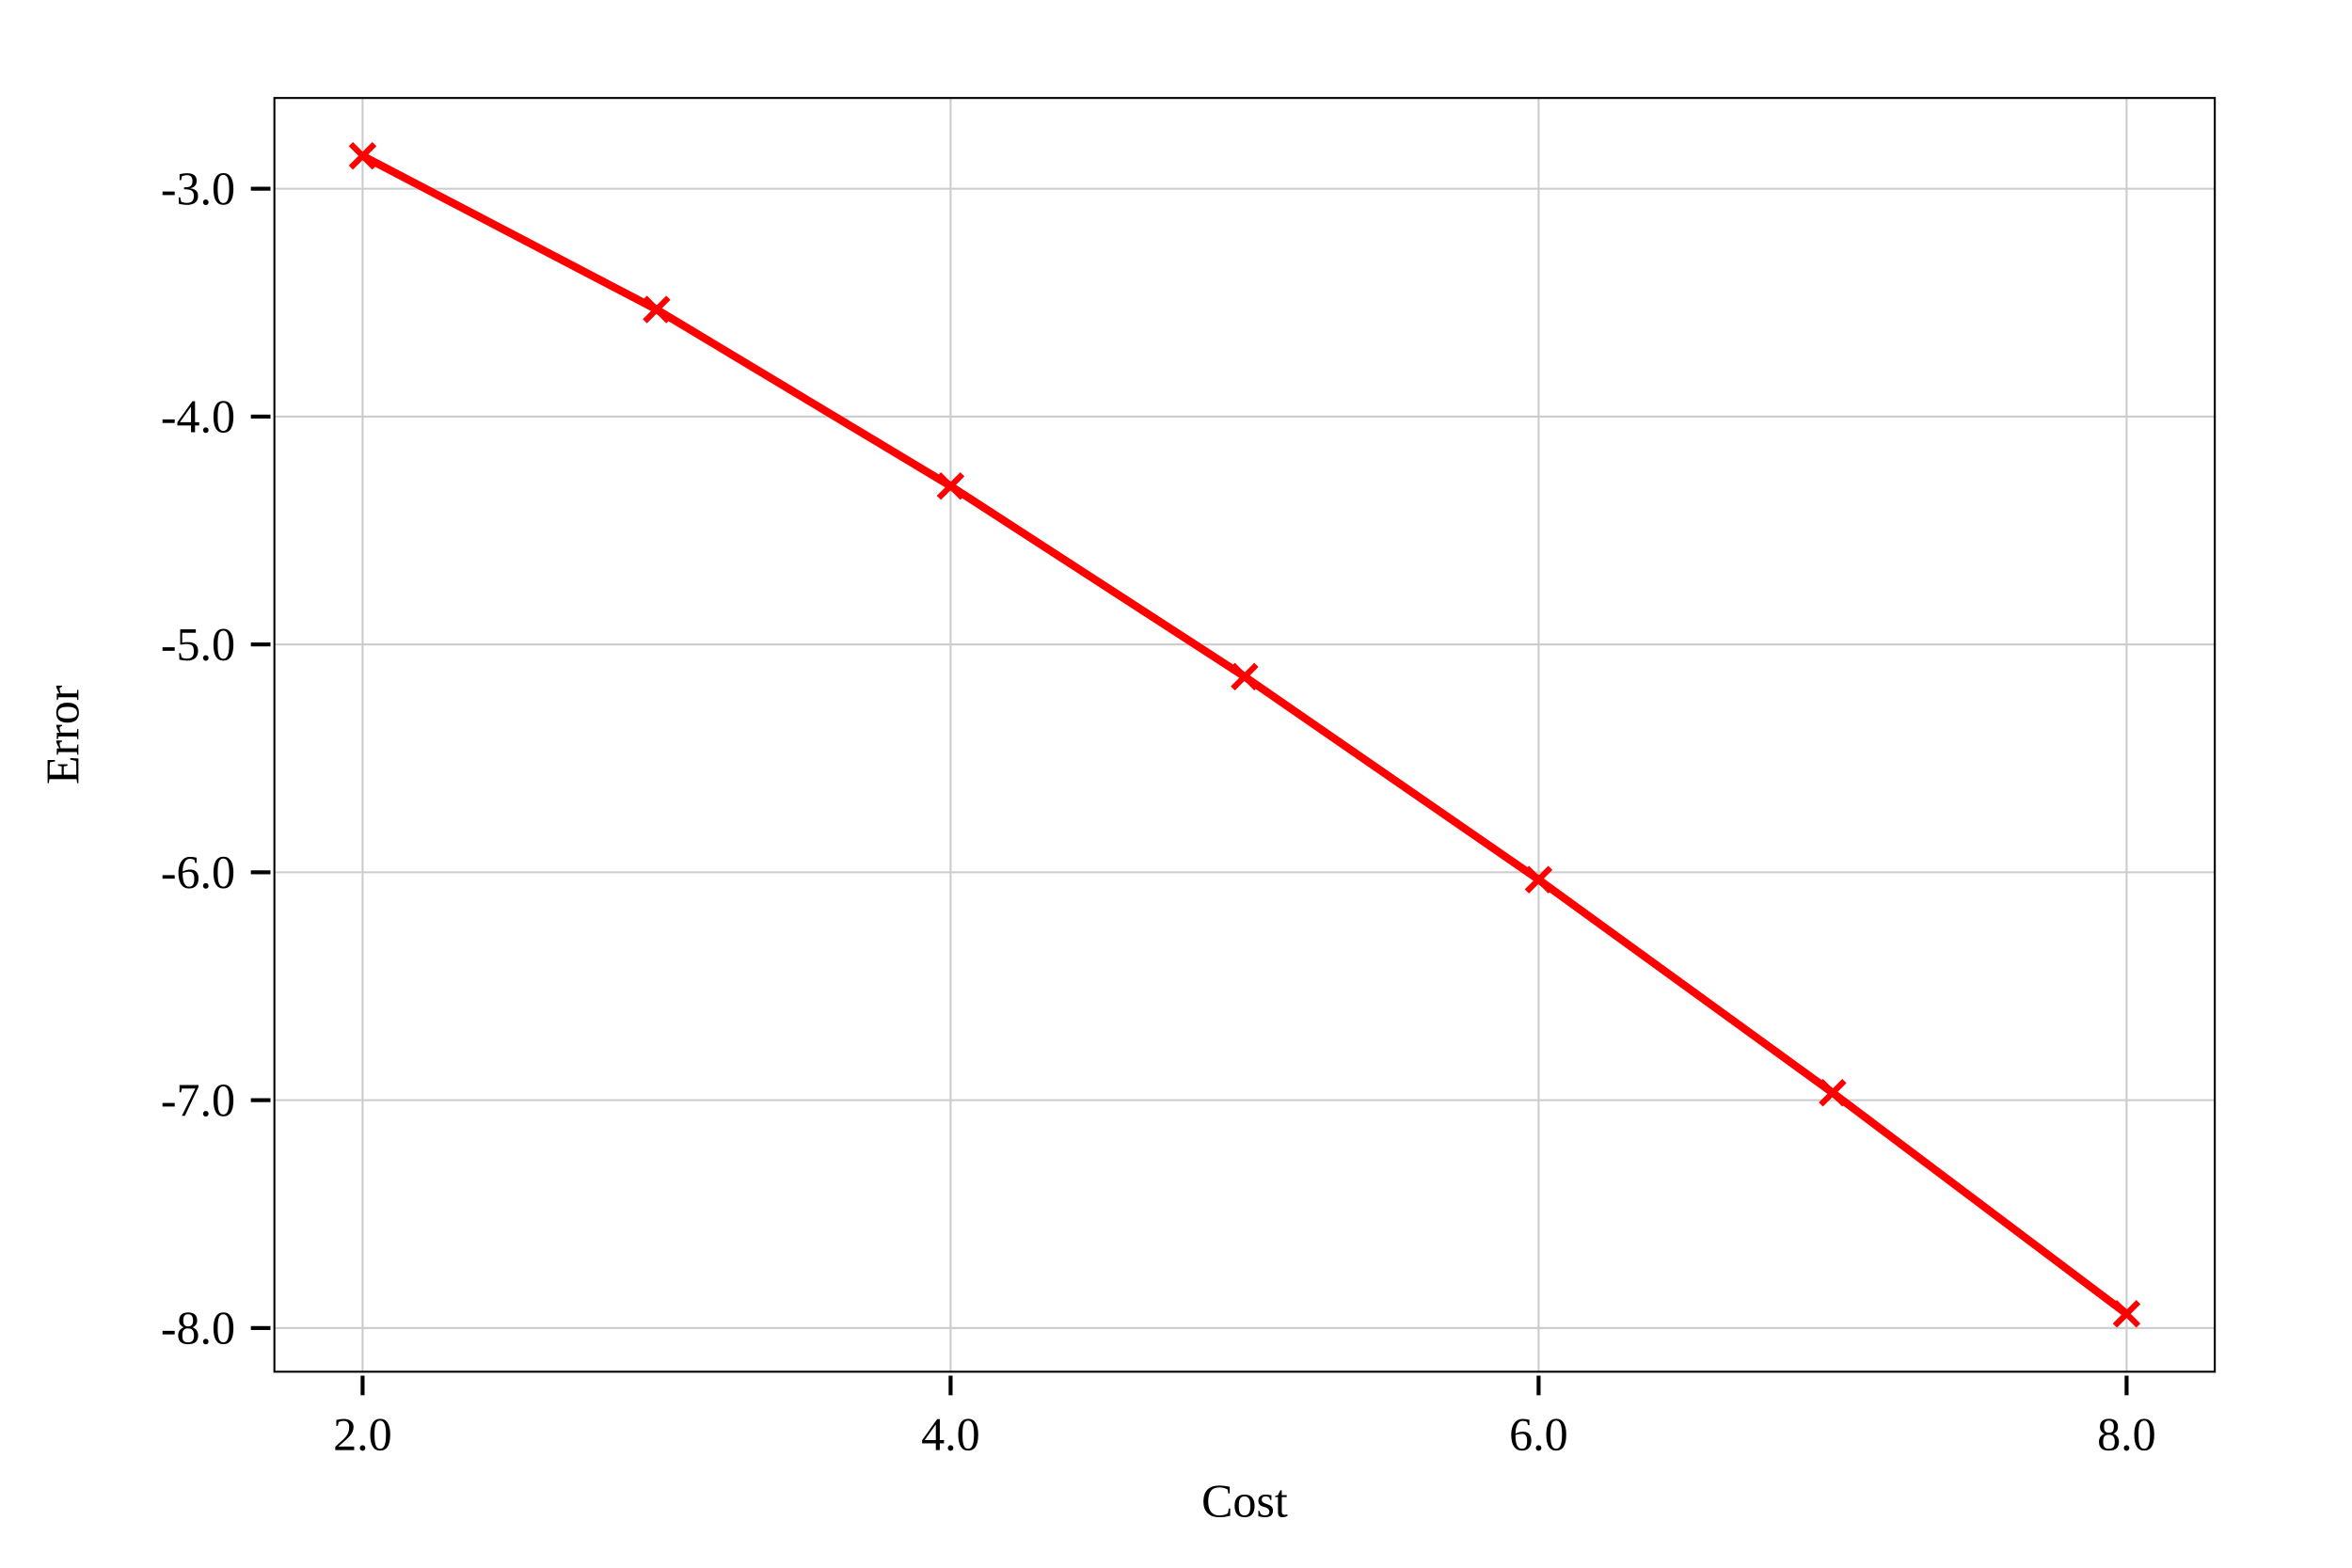
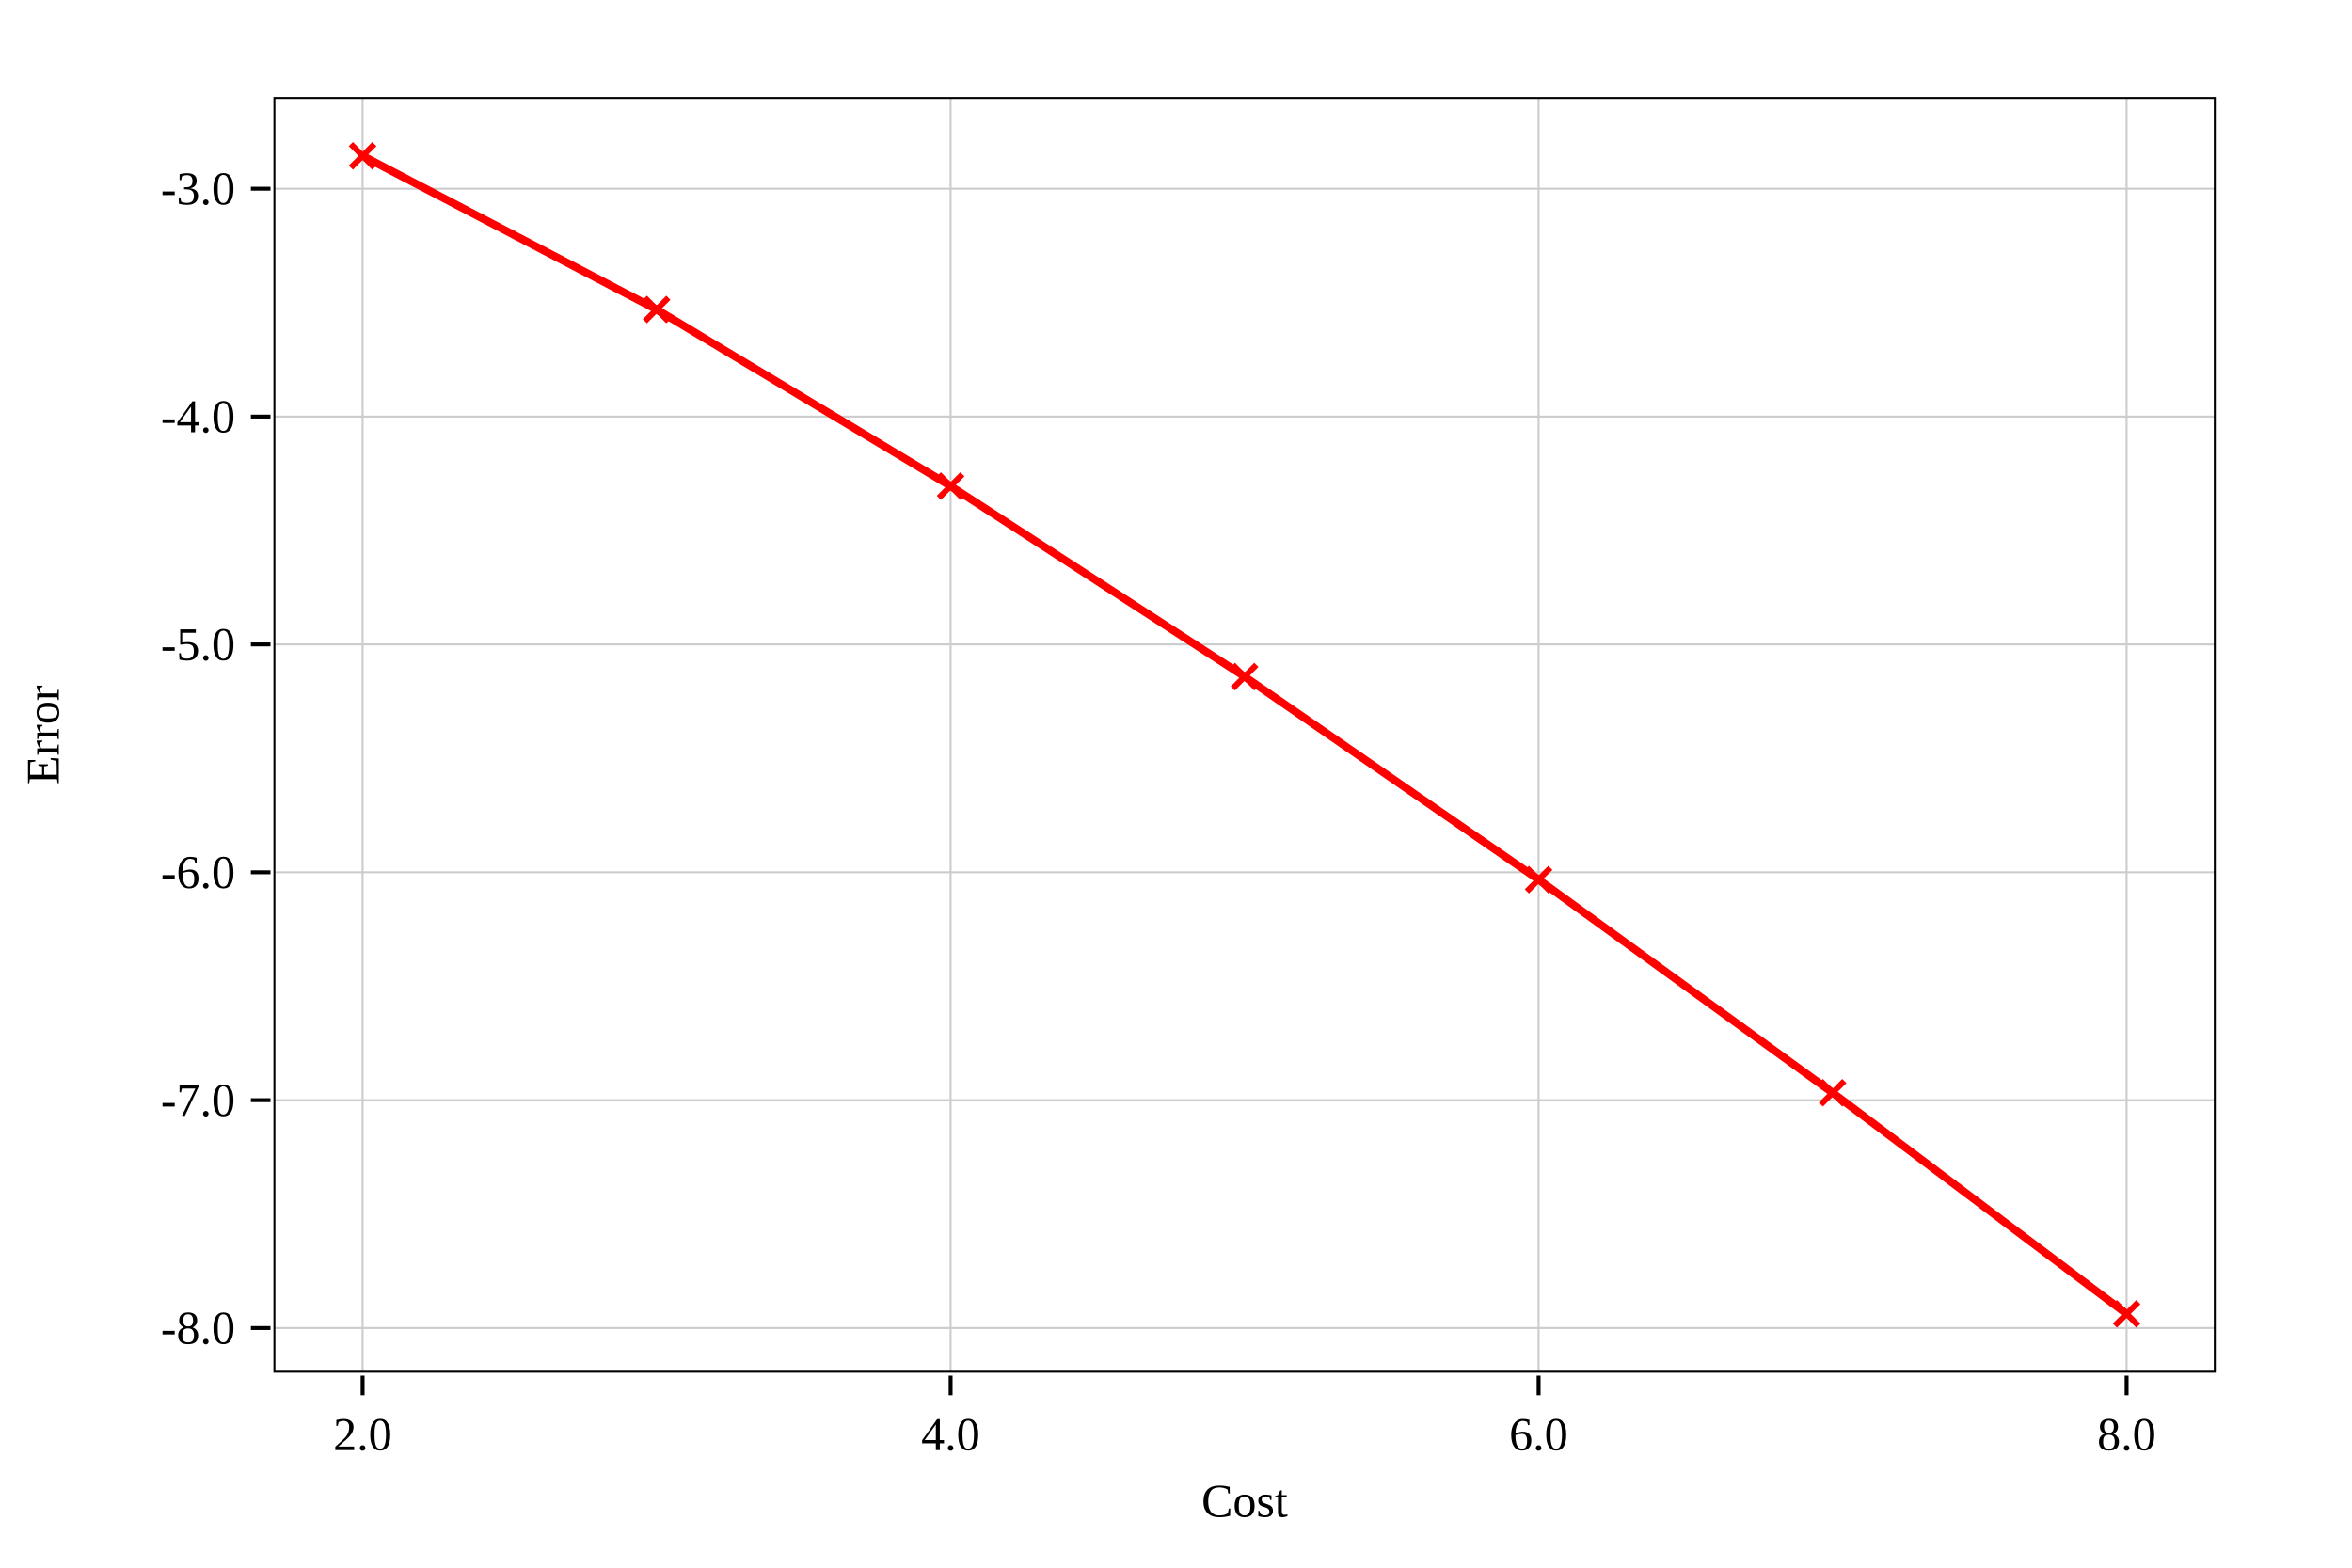
<svg xmlns="http://www.w3.org/2000/svg" version="1.1" width="600" height="400">
  <defs>
    <clipPath id="plot-area">
      <rect x="70.00" y="25.00" width="495.00" height="325.00" />
    </clipPath>
  </defs>
  <line clip-path="url(#plot-area)" x1="92.50" y1="25.00" x2="92.50" y2="350.00" style="stroke: #ccc;stroke-width:0.50" />
  <line clip-path="url(#plot-area)" x1="242.50" y1="25.00" x2="242.50" y2="350.00" style="stroke: #ccc;stroke-width:0.50" />
  <line clip-path="url(#plot-area)" x1="392.50" y1="25.00" x2="392.50" y2="350.00" style="stroke: #ccc;stroke-width:0.50" />
  <line clip-path="url(#plot-area)" x1="542.50" y1="25.00" x2="542.50" y2="350.00" style="stroke: #ccc;stroke-width:0.50" />
  <line clip-path="url(#plot-area)" x1="70.00" y1="338.85" x2="565.00" y2="338.85" style="stroke: #ccc;stroke-width:0.50" />
  <line clip-path="url(#plot-area)" x1="70.00" y1="280.71" x2="565.00" y2="280.71" style="stroke: #ccc;stroke-width:0.50" />
  <line clip-path="url(#plot-area)" x1="70.00" y1="222.57" x2="565.00" y2="222.57" style="stroke: #ccc;stroke-width:0.50" />
  <line clip-path="url(#plot-area)" x1="70.00" y1="164.43" x2="565.00" y2="164.43" style="stroke: #ccc;stroke-width:0.50" />
  <line clip-path="url(#plot-area)" x1="70.00" y1="106.29" x2="565.00" y2="106.29" style="stroke: #ccc;stroke-width:0.50" />
  <line clip-path="url(#plot-area)" x1="70.00" y1="48.15" x2="565.00" y2="48.15" style="stroke: #ccc;stroke-width:0.50" />
  <polyline clip-path="url(#plot-area)" style="fill:none; stroke:red; stroke-width:2.00;" points="92.50,39.77 167.50,78.97 242.50,124.02 317.50,172.64 392.50,224.44 467.50,278.82 542.50,335.23 " />
  <line clip-path="url(#plot-area)" x1="89.50" y1="36.77" x2="95.50" y2="42.77" style="stroke: red;stroke-width:1.50" />
  <line clip-path="url(#plot-area)" x1="95.50" y1="36.77" x2="89.50" y2="42.77" style="stroke: red;stroke-width:1.50" />
  <line clip-path="url(#plot-area)" x1="164.50" y1="75.97" x2="170.50" y2="81.97" style="stroke: red;stroke-width:1.50" />
  <line clip-path="url(#plot-area)" x1="170.50" y1="75.97" x2="164.50" y2="81.97" style="stroke: red;stroke-width:1.50" />
  <line clip-path="url(#plot-area)" x1="239.50" y1="121.02" x2="245.50" y2="127.02" style="stroke: red;stroke-width:1.50" />
  <line clip-path="url(#plot-area)" x1="245.50" y1="121.02" x2="239.50" y2="127.02" style="stroke: red;stroke-width:1.50" />
  <line clip-path="url(#plot-area)" x1="314.50" y1="169.64" x2="320.50" y2="175.64" style="stroke: red;stroke-width:1.50" />
  <line clip-path="url(#plot-area)" x1="320.50" y1="169.64" x2="314.50" y2="175.64" style="stroke: red;stroke-width:1.50" />
  <line clip-path="url(#plot-area)" x1="389.50" y1="221.44" x2="395.50" y2="227.44" style="stroke: red;stroke-width:1.50" />
  <line clip-path="url(#plot-area)" x1="395.50" y1="221.44" x2="389.50" y2="227.44" style="stroke: red;stroke-width:1.50" />
  <line clip-path="url(#plot-area)" x1="464.50" y1="275.82" x2="470.50" y2="281.82" style="stroke: red;stroke-width:1.50" />
  <line clip-path="url(#plot-area)" x1="470.50" y1="275.82" x2="464.50" y2="281.82" style="stroke: red;stroke-width:1.50" />
  <line clip-path="url(#plot-area)" x1="539.50" y1="332.23" x2="545.50" y2="338.23" style="stroke: red;stroke-width:1.50" />
  <line clip-path="url(#plot-area)" x1="545.50" y1="332.23" x2="539.50" y2="338.23" style="stroke: red;stroke-width:1.50" />
  <rect x="70.00" y="25.00" width="495.00" height="325.00" style="fill:none; fill-opacity:1.00; stroke:black; stroke-width:0.50;" />
  <text x="317.50" y="387.00" text-anchor="middle" font-weight="regular">Cost</text>
-   <text transform="rotate(270,10.00,187.50) translate(0, 10)" x="10.00" y="187.50" text-anchor="middle" font-weight="regular">Error</text>
+   <text transform="rotate(270,5.00,187.50) translate(0, 10)" x="5.00" y="187.50" text-anchor="middle" font-weight="regular">Error</text>
  <line x1="92.50" y1="351.00" x2="92.50" y2="356.00" style="stroke: black;stroke-width:1.00" />
  <text x="92.50" y="370.00" text-anchor="middle" font-weight="regular">2.0</text>
  <line x1="242.50" y1="351.00" x2="242.50" y2="356.00" style="stroke: black;stroke-width:1.00" />
  <text x="242.50" y="370.00" text-anchor="middle" font-weight="regular">4.0</text>
  <line x1="392.50" y1="351.00" x2="392.50" y2="356.00" style="stroke: black;stroke-width:1.00" />
  <text x="392.50" y="370.00" text-anchor="middle" font-weight="regular">6.0</text>
  <line x1="542.50" y1="351.00" x2="542.50" y2="356.00" style="stroke: black;stroke-width:1.00" />
  <text x="542.50" y="370.00" text-anchor="middle" font-weight="regular">8.0</text>
  <line x1="64.00" y1="338.85" x2="69.00" y2="338.85" style="stroke: black;stroke-width:1.00" />
  <text x="60.00" y="342.85" text-anchor="end" font-weight="regular">-8.0</text>
  <line x1="64.00" y1="280.71" x2="69.00" y2="280.71" style="stroke: black;stroke-width:1.00" />
  <text x="60.00" y="284.71" text-anchor="end" font-weight="regular">-7.0</text>
  <line x1="64.00" y1="222.57" x2="69.00" y2="222.57" style="stroke: black;stroke-width:1.00" />
  <text x="60.00" y="226.57" text-anchor="end" font-weight="regular">-6.0</text>
  <line x1="64.00" y1="164.43" x2="69.00" y2="164.43" style="stroke: black;stroke-width:1.00" />
  <text x="60.00" y="168.43" text-anchor="end" font-weight="regular">-5.0</text>
  <line x1="64.00" y1="106.29" x2="69.00" y2="106.29" style="stroke: black;stroke-width:1.00" />
  <text x="60.00" y="110.29" text-anchor="end" font-weight="regular">-4.0</text>
  <line x1="64.00" y1="48.15" x2="69.00" y2="48.15" style="stroke: black;stroke-width:1.00" />
  <text x="60.00" y="52.15" text-anchor="end" font-weight="regular">-3.0</text>
</svg>
